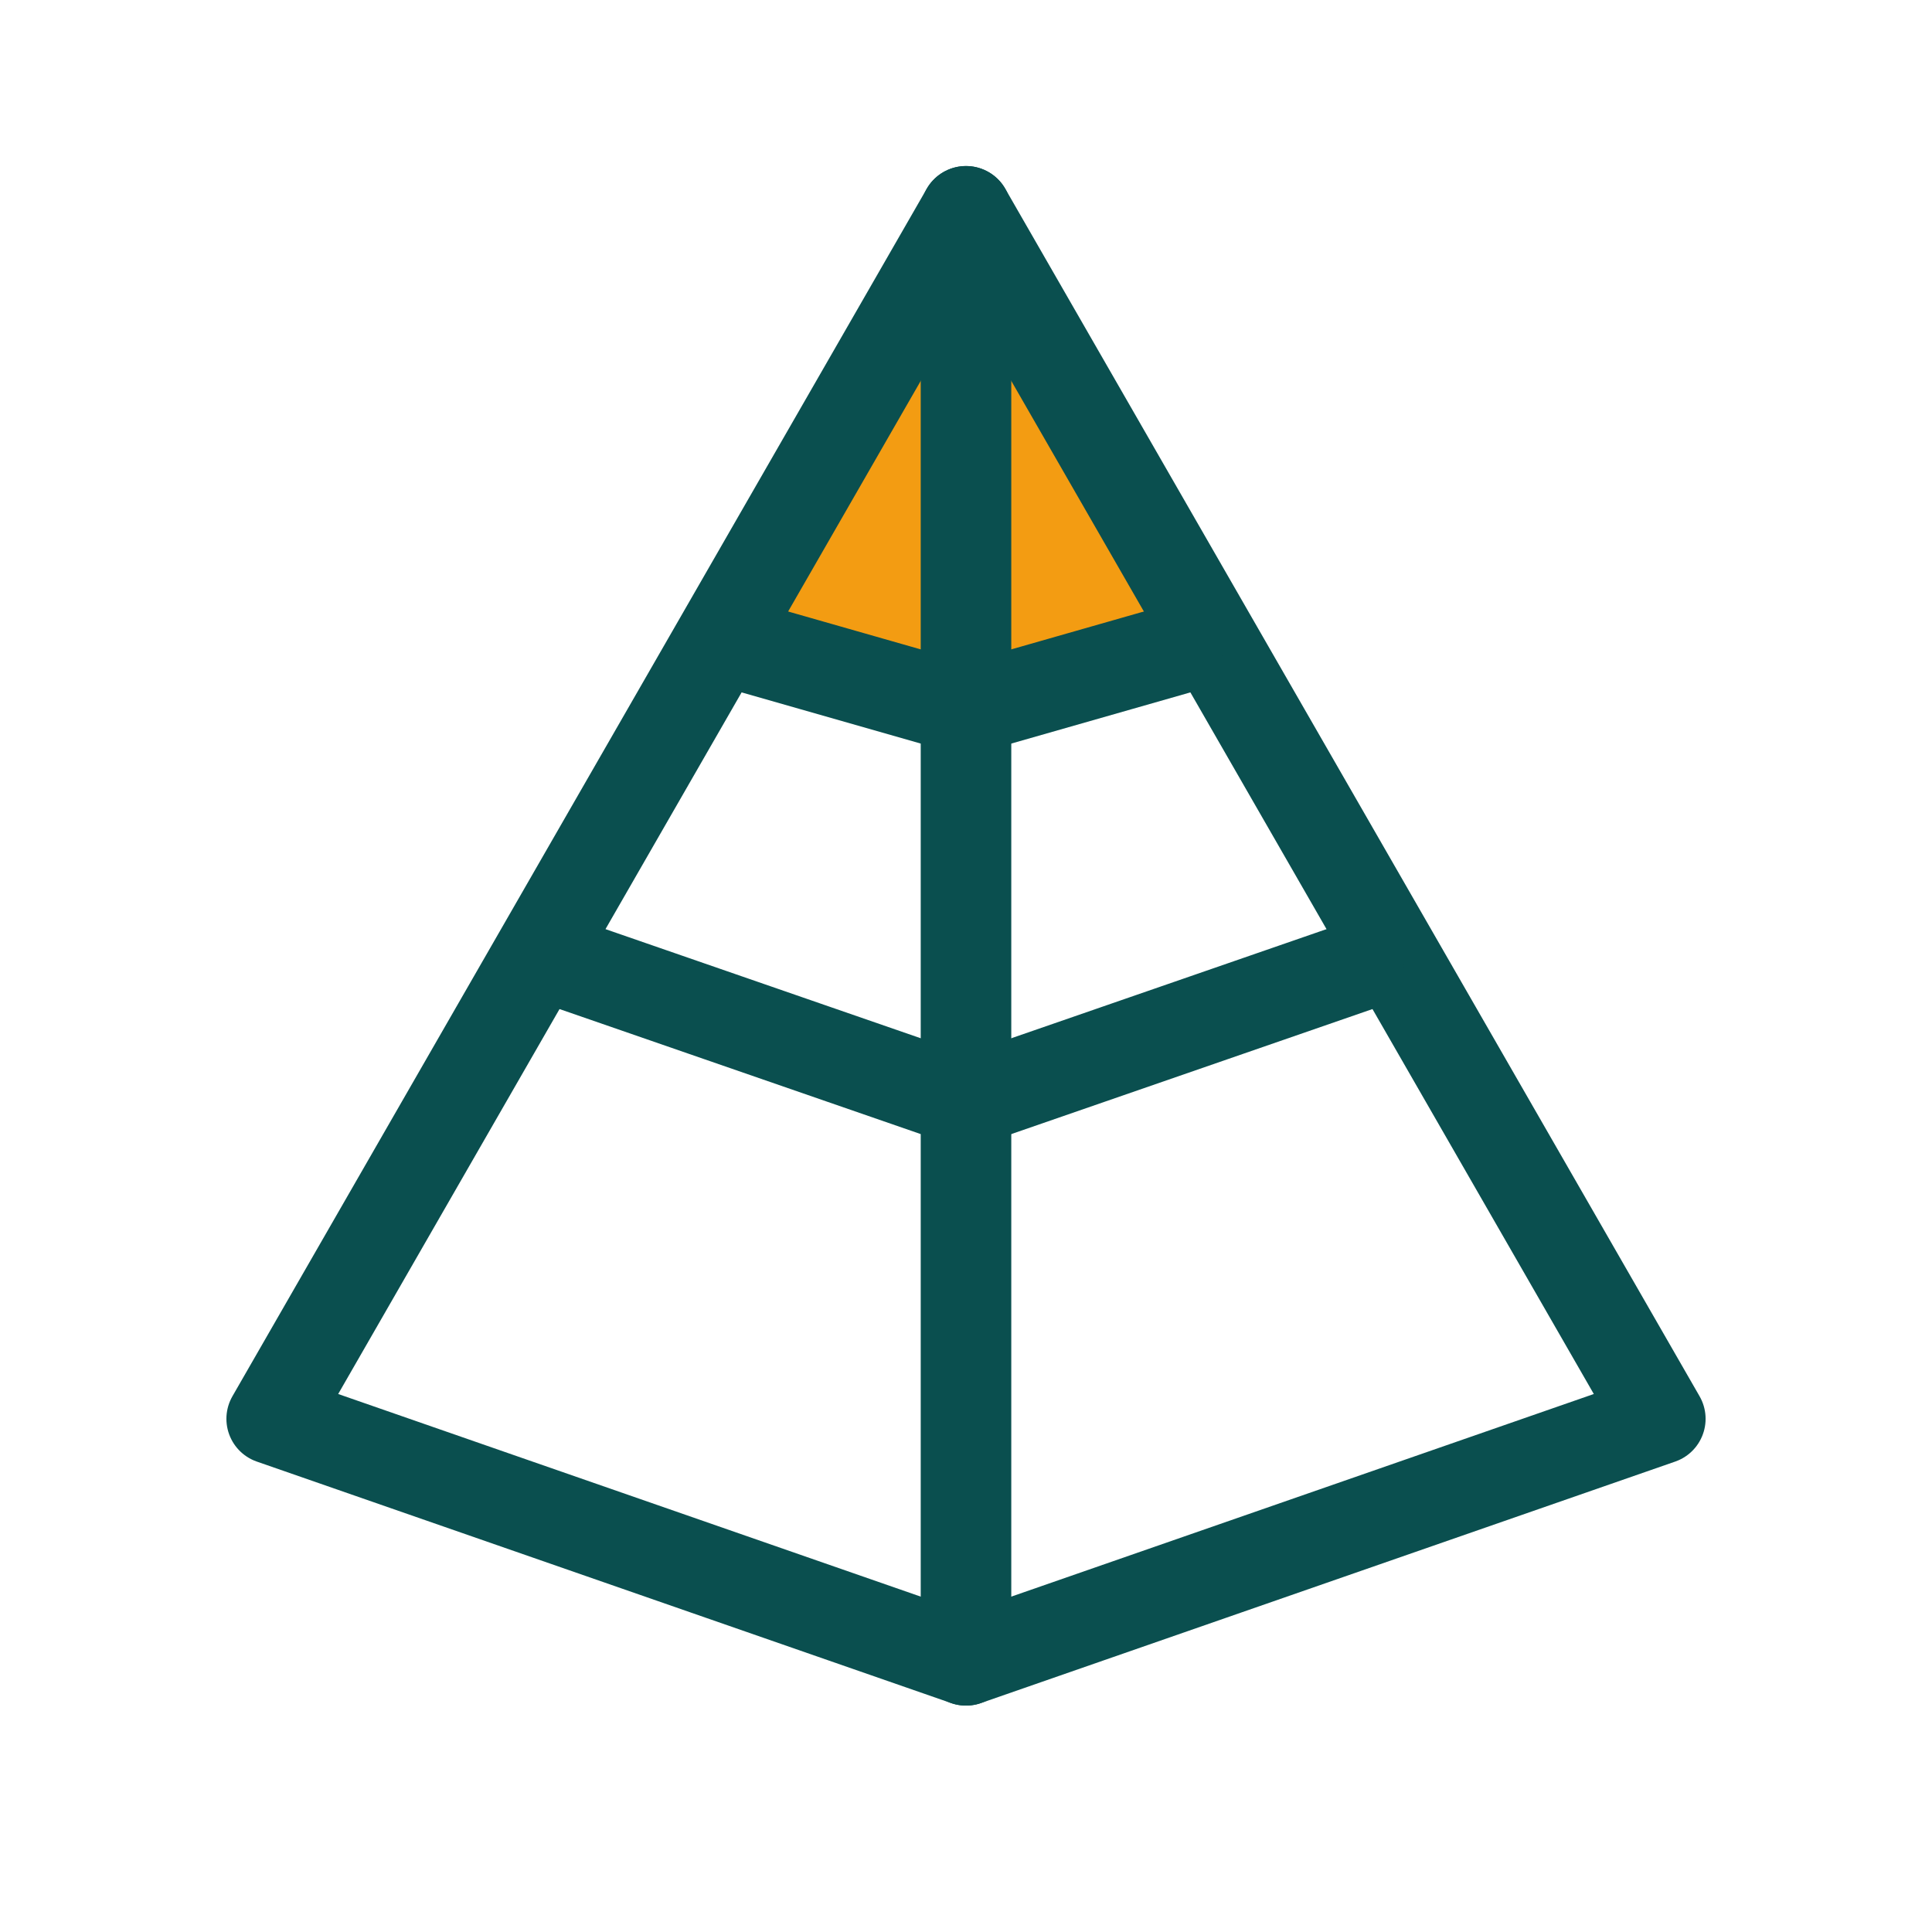
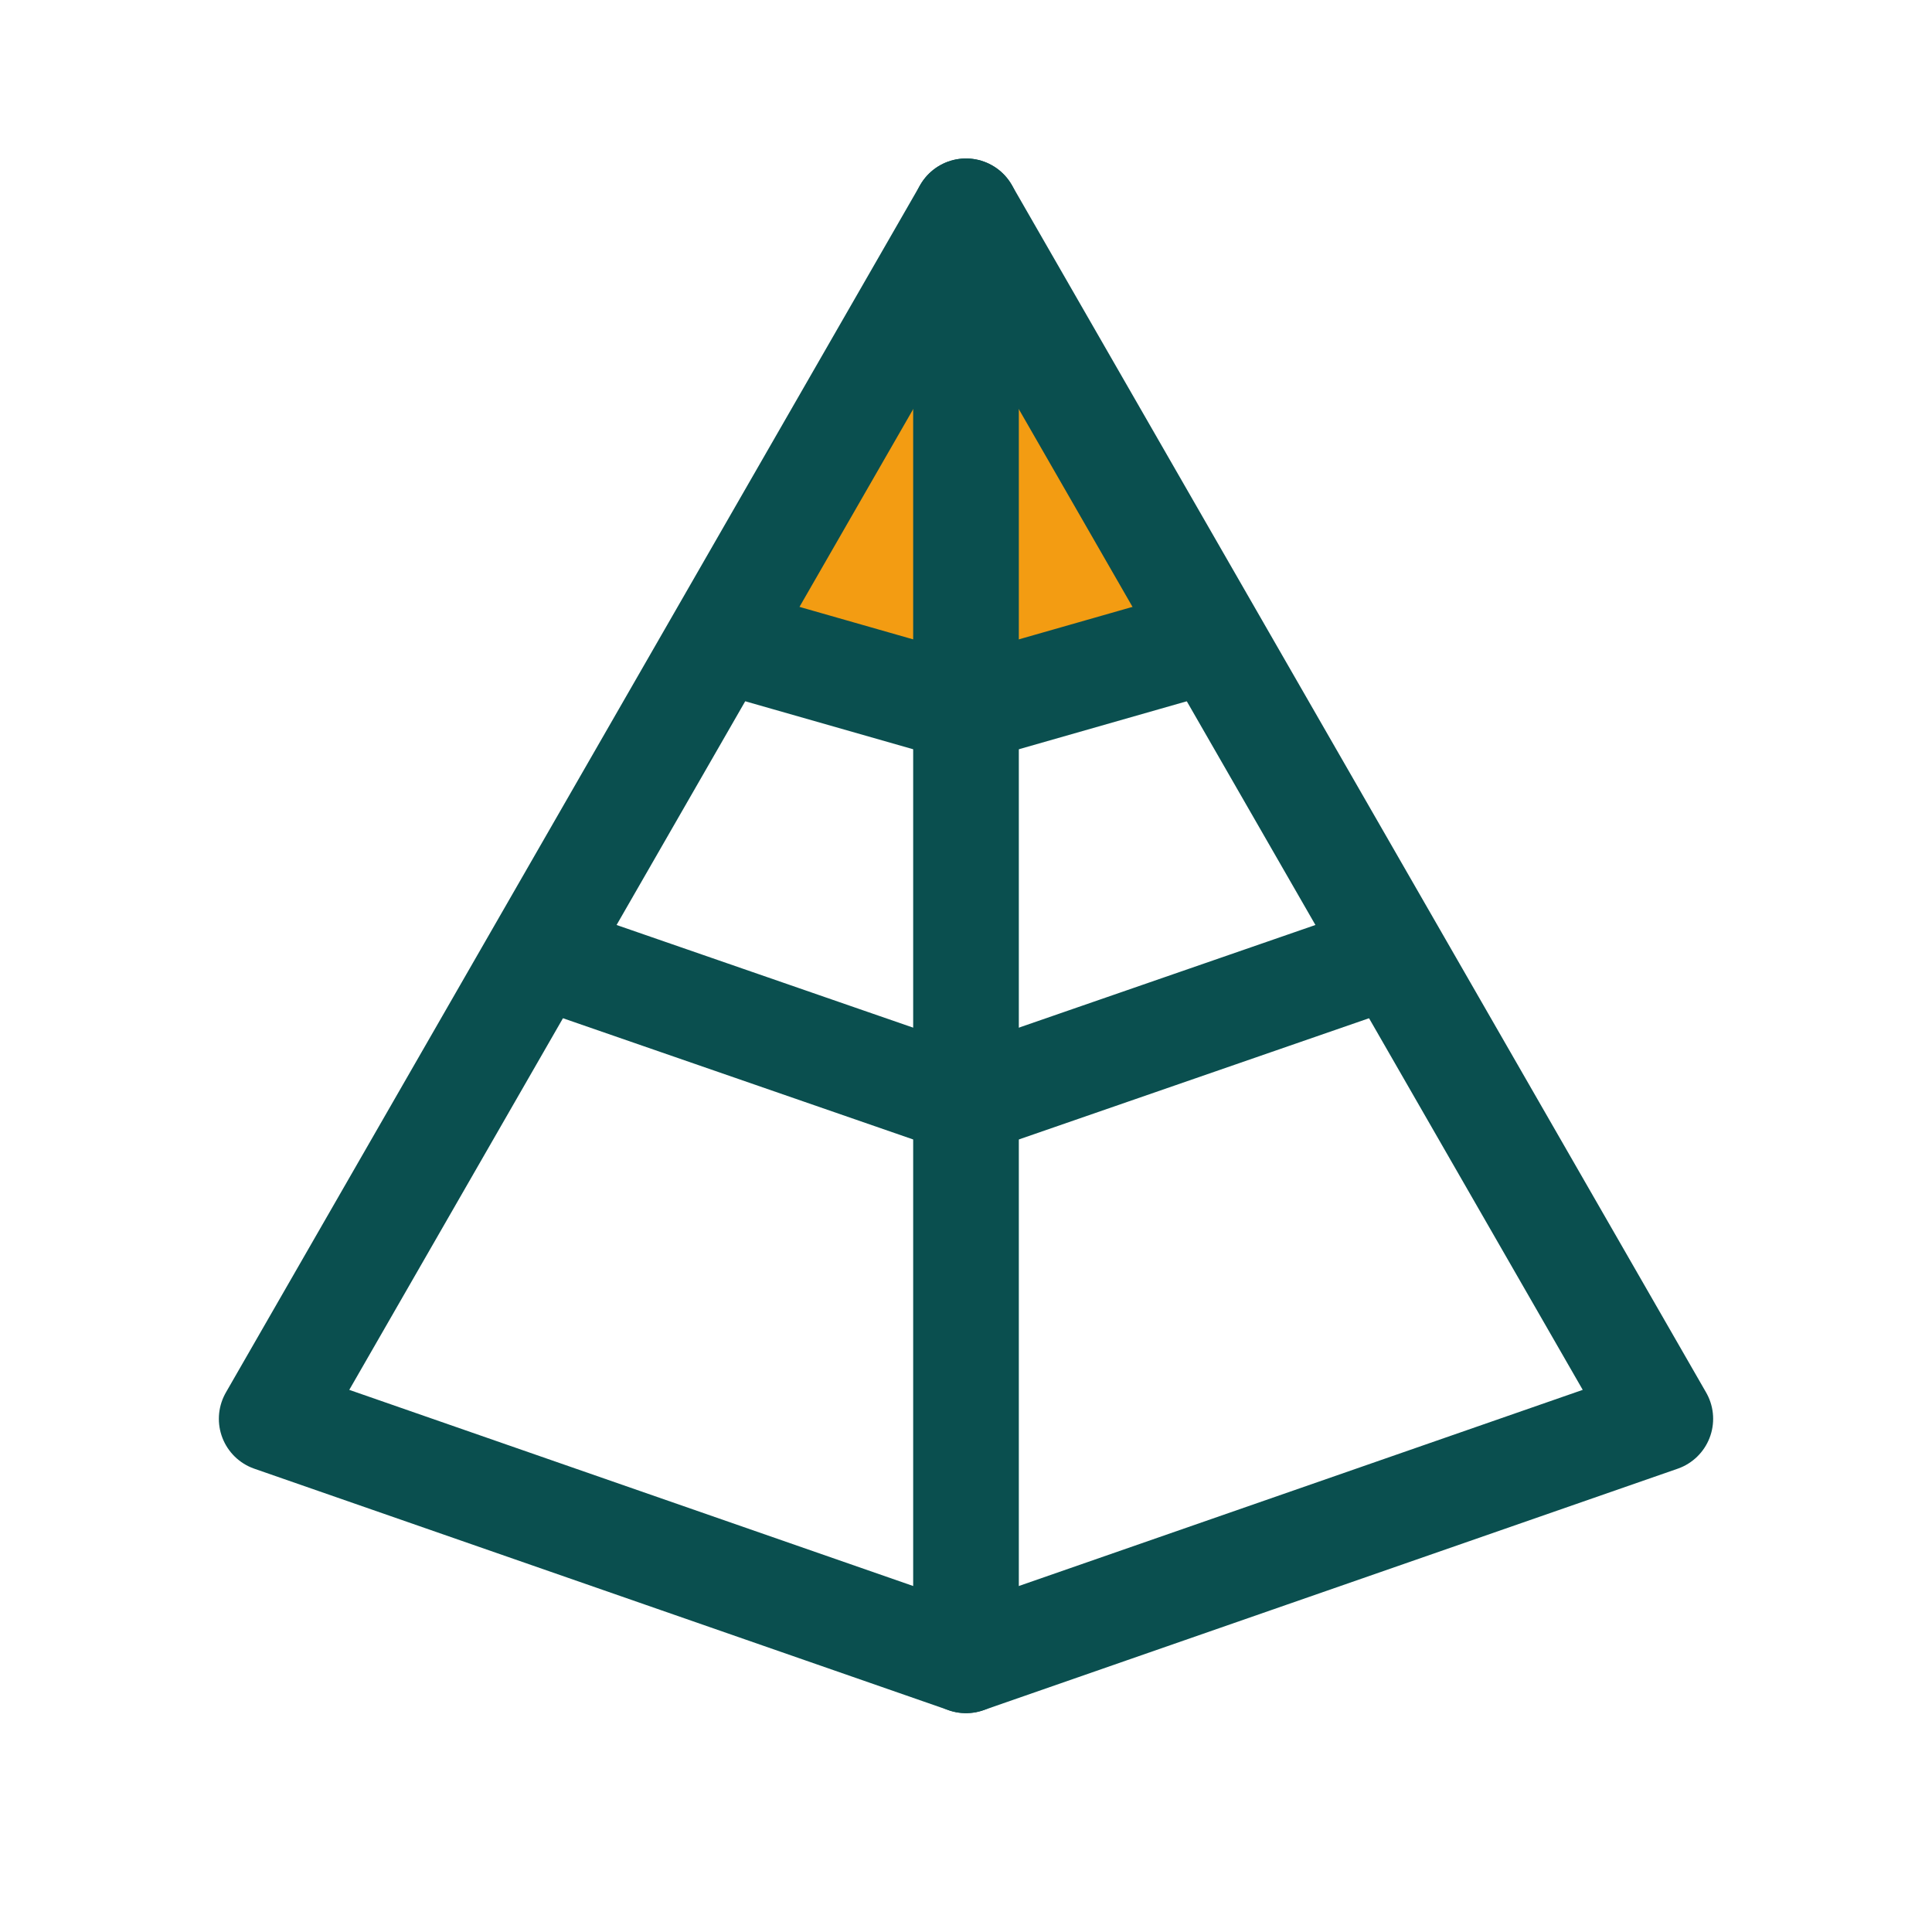
<svg xmlns="http://www.w3.org/2000/svg" viewBox="0 0 256 256" width="1024" height="1024">
  <polygon fill="#f39c12" points="128,28 100,86 128,94" />
  <polygon fill="#f39c12" points="128,28 156,86 128,94" />
-   <g fill="none" stroke="#0a4f4f" stroke-width="12" stroke-linejoin="round" stroke-linecap="round">
+   <g fill="none" stroke="#0a4f4f" stroke-width="14" stroke-linejoin="round" stroke-linecap="round">
    <path d="M36 188 L128 28 L220 188 L128 220 Z" />
    <path d="M128 28 L128 220" />
    <path d="M100 86 L128 94 L156 86" />
    <path d="M76 128 L128 146 L180 128" />
  </g>
</svg>
